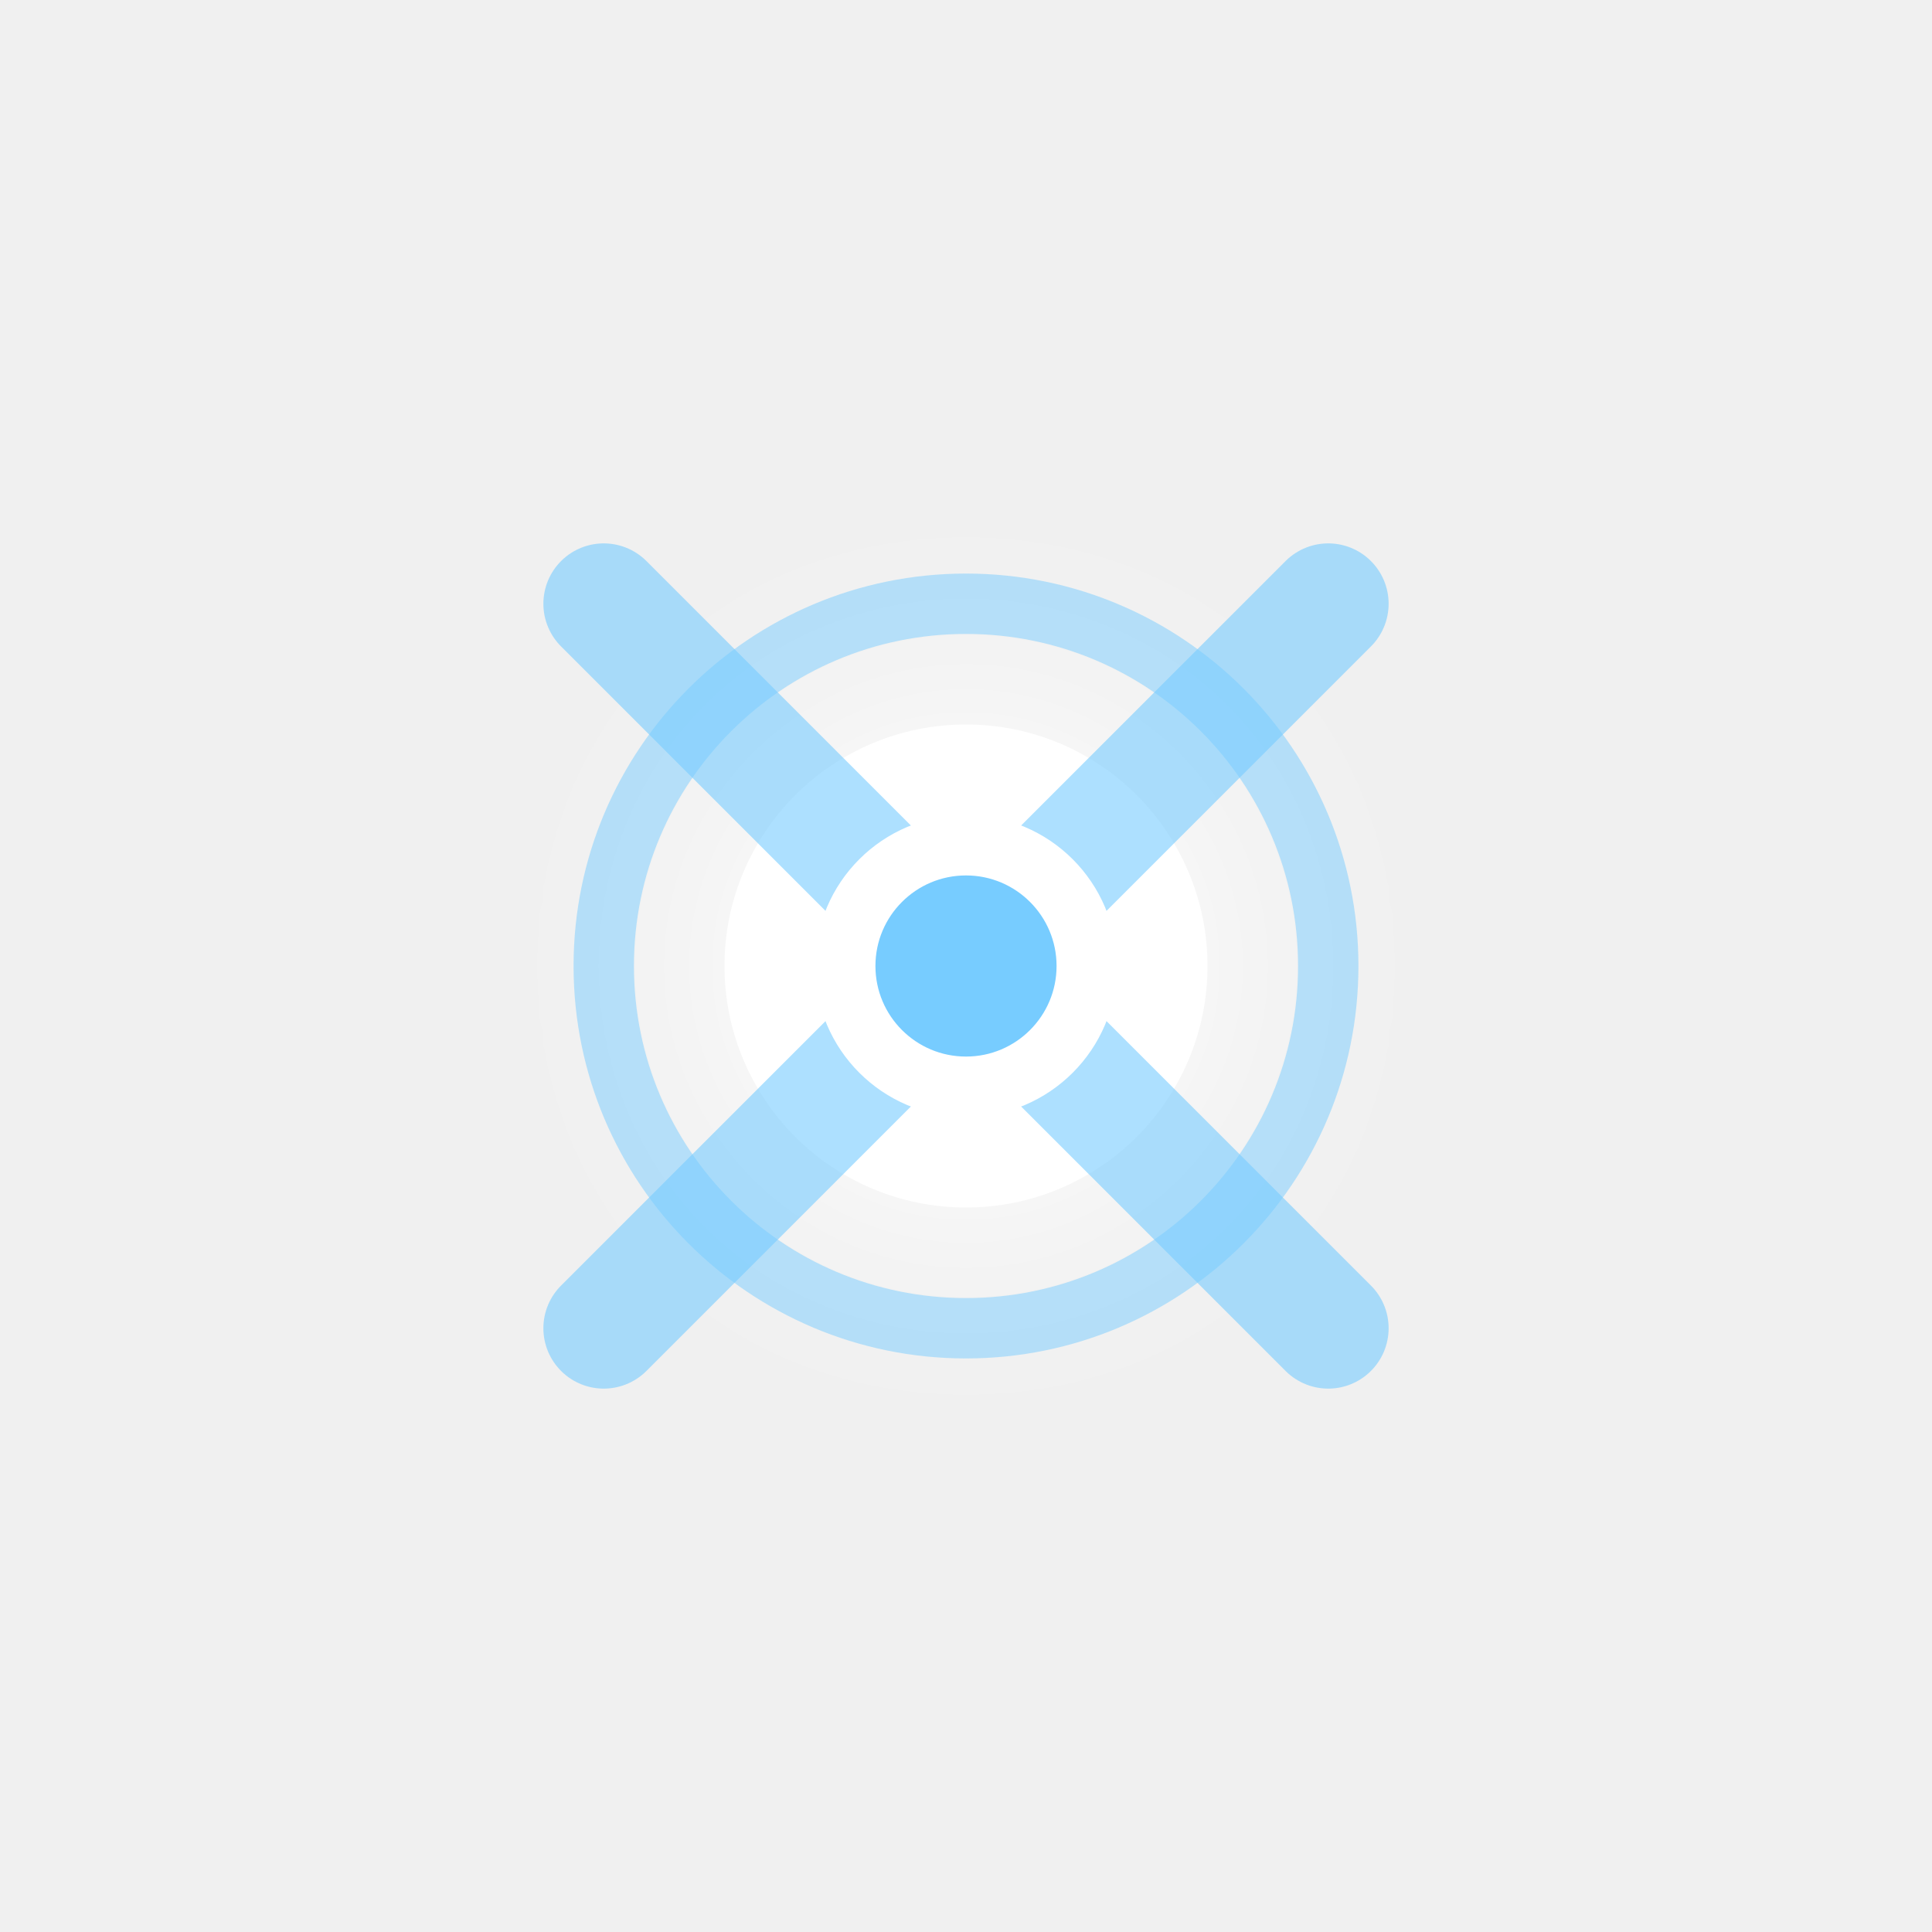
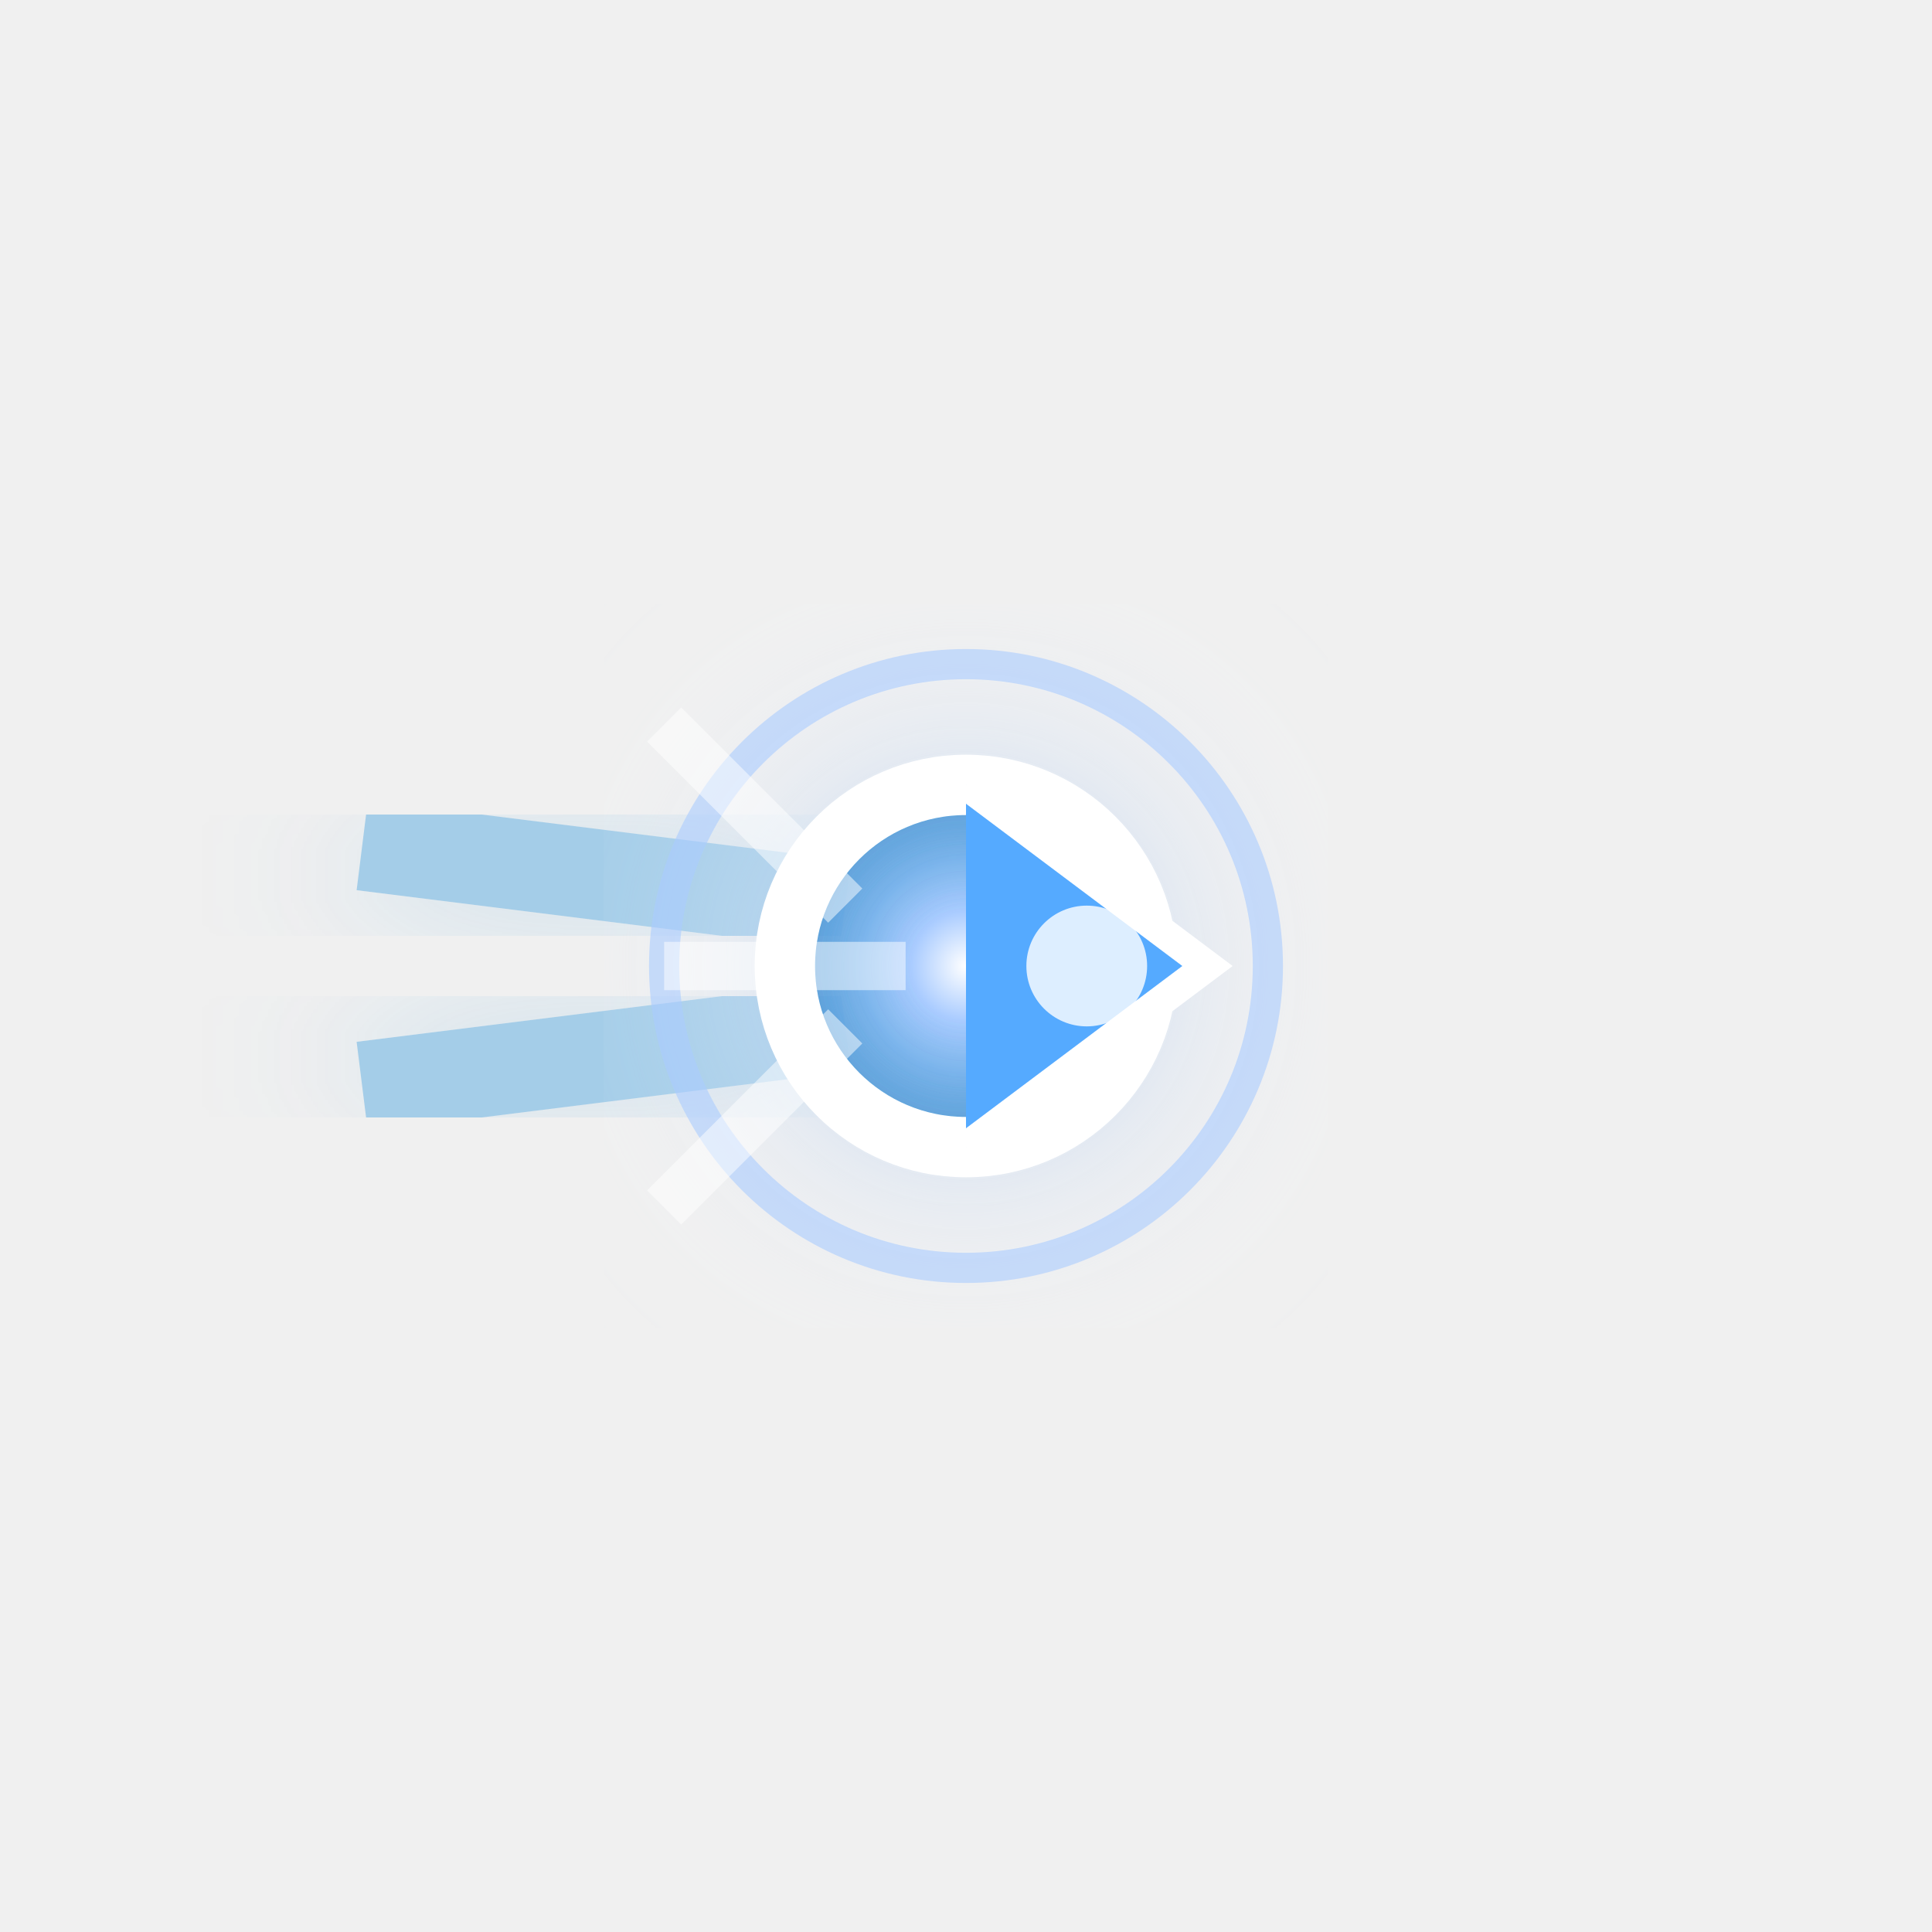
<svg xmlns="http://www.w3.org/2000/svg" viewBox="-16 -16 32 32">
  <defs>
+     <radialGradient id="energyCore" cx="50%" cy="50%" r="50%">
+       <stop offset="0%" style="stop-color:#fff;stop-opacity:1" />
+       <stop offset="30%" style="stop-color:#acf;stop-opacity:1" />
+       <stop offset="100%" style="stop-color:#28c;stop-opacity:0.8" />
+     </radialGradient>
+     <linearGradient id="tracerTail" x1="100%" y1="0%" x2="0%" y2="0%">
+       <stop offset="0%" style="stop-color:#28c;stop-opacity:0" />
+       <stop offset="40%" style="stop-color:#39d;stop-opacity:0.4" />
+       <stop offset="100%" style="stop-color:#5af;stop-opacity:0.8" />
+     </linearGradient>
+     <filter id="blur" x="-50%" y="-50%" width="200%" height="200%">
+       <feGaussianBlur stdDeviation="1.5" result="blur" />
+       <feComposite in="SourceGraphic" in2="blur" operator="over" />
+     </filter>
    <filter id="glow" x="-50%" y="-50%" width="200%" height="200%">
      <feGaussianBlur stdDeviation="2" result="blur" />
-       <feMerge>
-         <feMergeNode in="blur" />
-         <feMergeNode in="SourceGraphic" />
-       </feMerge>
+       <feComposite in="SourceGraphic" in2="blur" operator="over" />
    </filter>
    <g id="projectile">
-       <circle cx="0" cy="0" r="4" fill="#fff" filter="url(#glow)" />
-       <path d="M-6,-6 L6,6 M6,-6 L-6,6" stroke="#7cf" stroke-width="2" stroke-linecap="round" opacity="0.6" />
-       <circle cx="0" cy="0" r="2" fill="#7cf" stroke="#fff" stroke-width="1" />
-       <circle cx="0" cy="0" r="6" fill="none" stroke="#7cf" stroke-width="1" opacity="0.5" />
+       <path d="M-12,0 L-3,0" stroke="url(#tracerTail)" stroke-width="5" filter="url(#blur)" stroke-linecap="round" />
+       <path d="M-10,-2 L-2,-1" stroke="#39d" stroke-width="1.5" opacity="0.4" filter="url(#blur)" />
+       <path d="M-10,2 L-2,1" stroke="#39d" stroke-width="1.5" opacity="0.4" filter="url(#blur)" />
+       <circle cx="0" cy="0" r="3" fill="url(#energyCore)" stroke="#fff" stroke-width="1" filter="url(#glow)" />
+       <path d="M0,-3 L4,0 L0,3" fill="#5af" stroke="#fff" stroke-width="0.5" />
+       <circle cx="0" cy="0" r="5" fill="none" stroke="#acf" stroke-width="0.5" opacity="0.6" />
+       <circle cx="2" cy="0" r="1" fill="#fff" opacity="0.8" />
+       <path d="M-5,-4 L-2,-1 M-5,0 L-1,0 M-5,4 L-2,1" stroke="#fff" stroke-width="0.8" opacity="0.5" />
    </g>
  </defs>
  <use href="#projectile" />
</svg>
